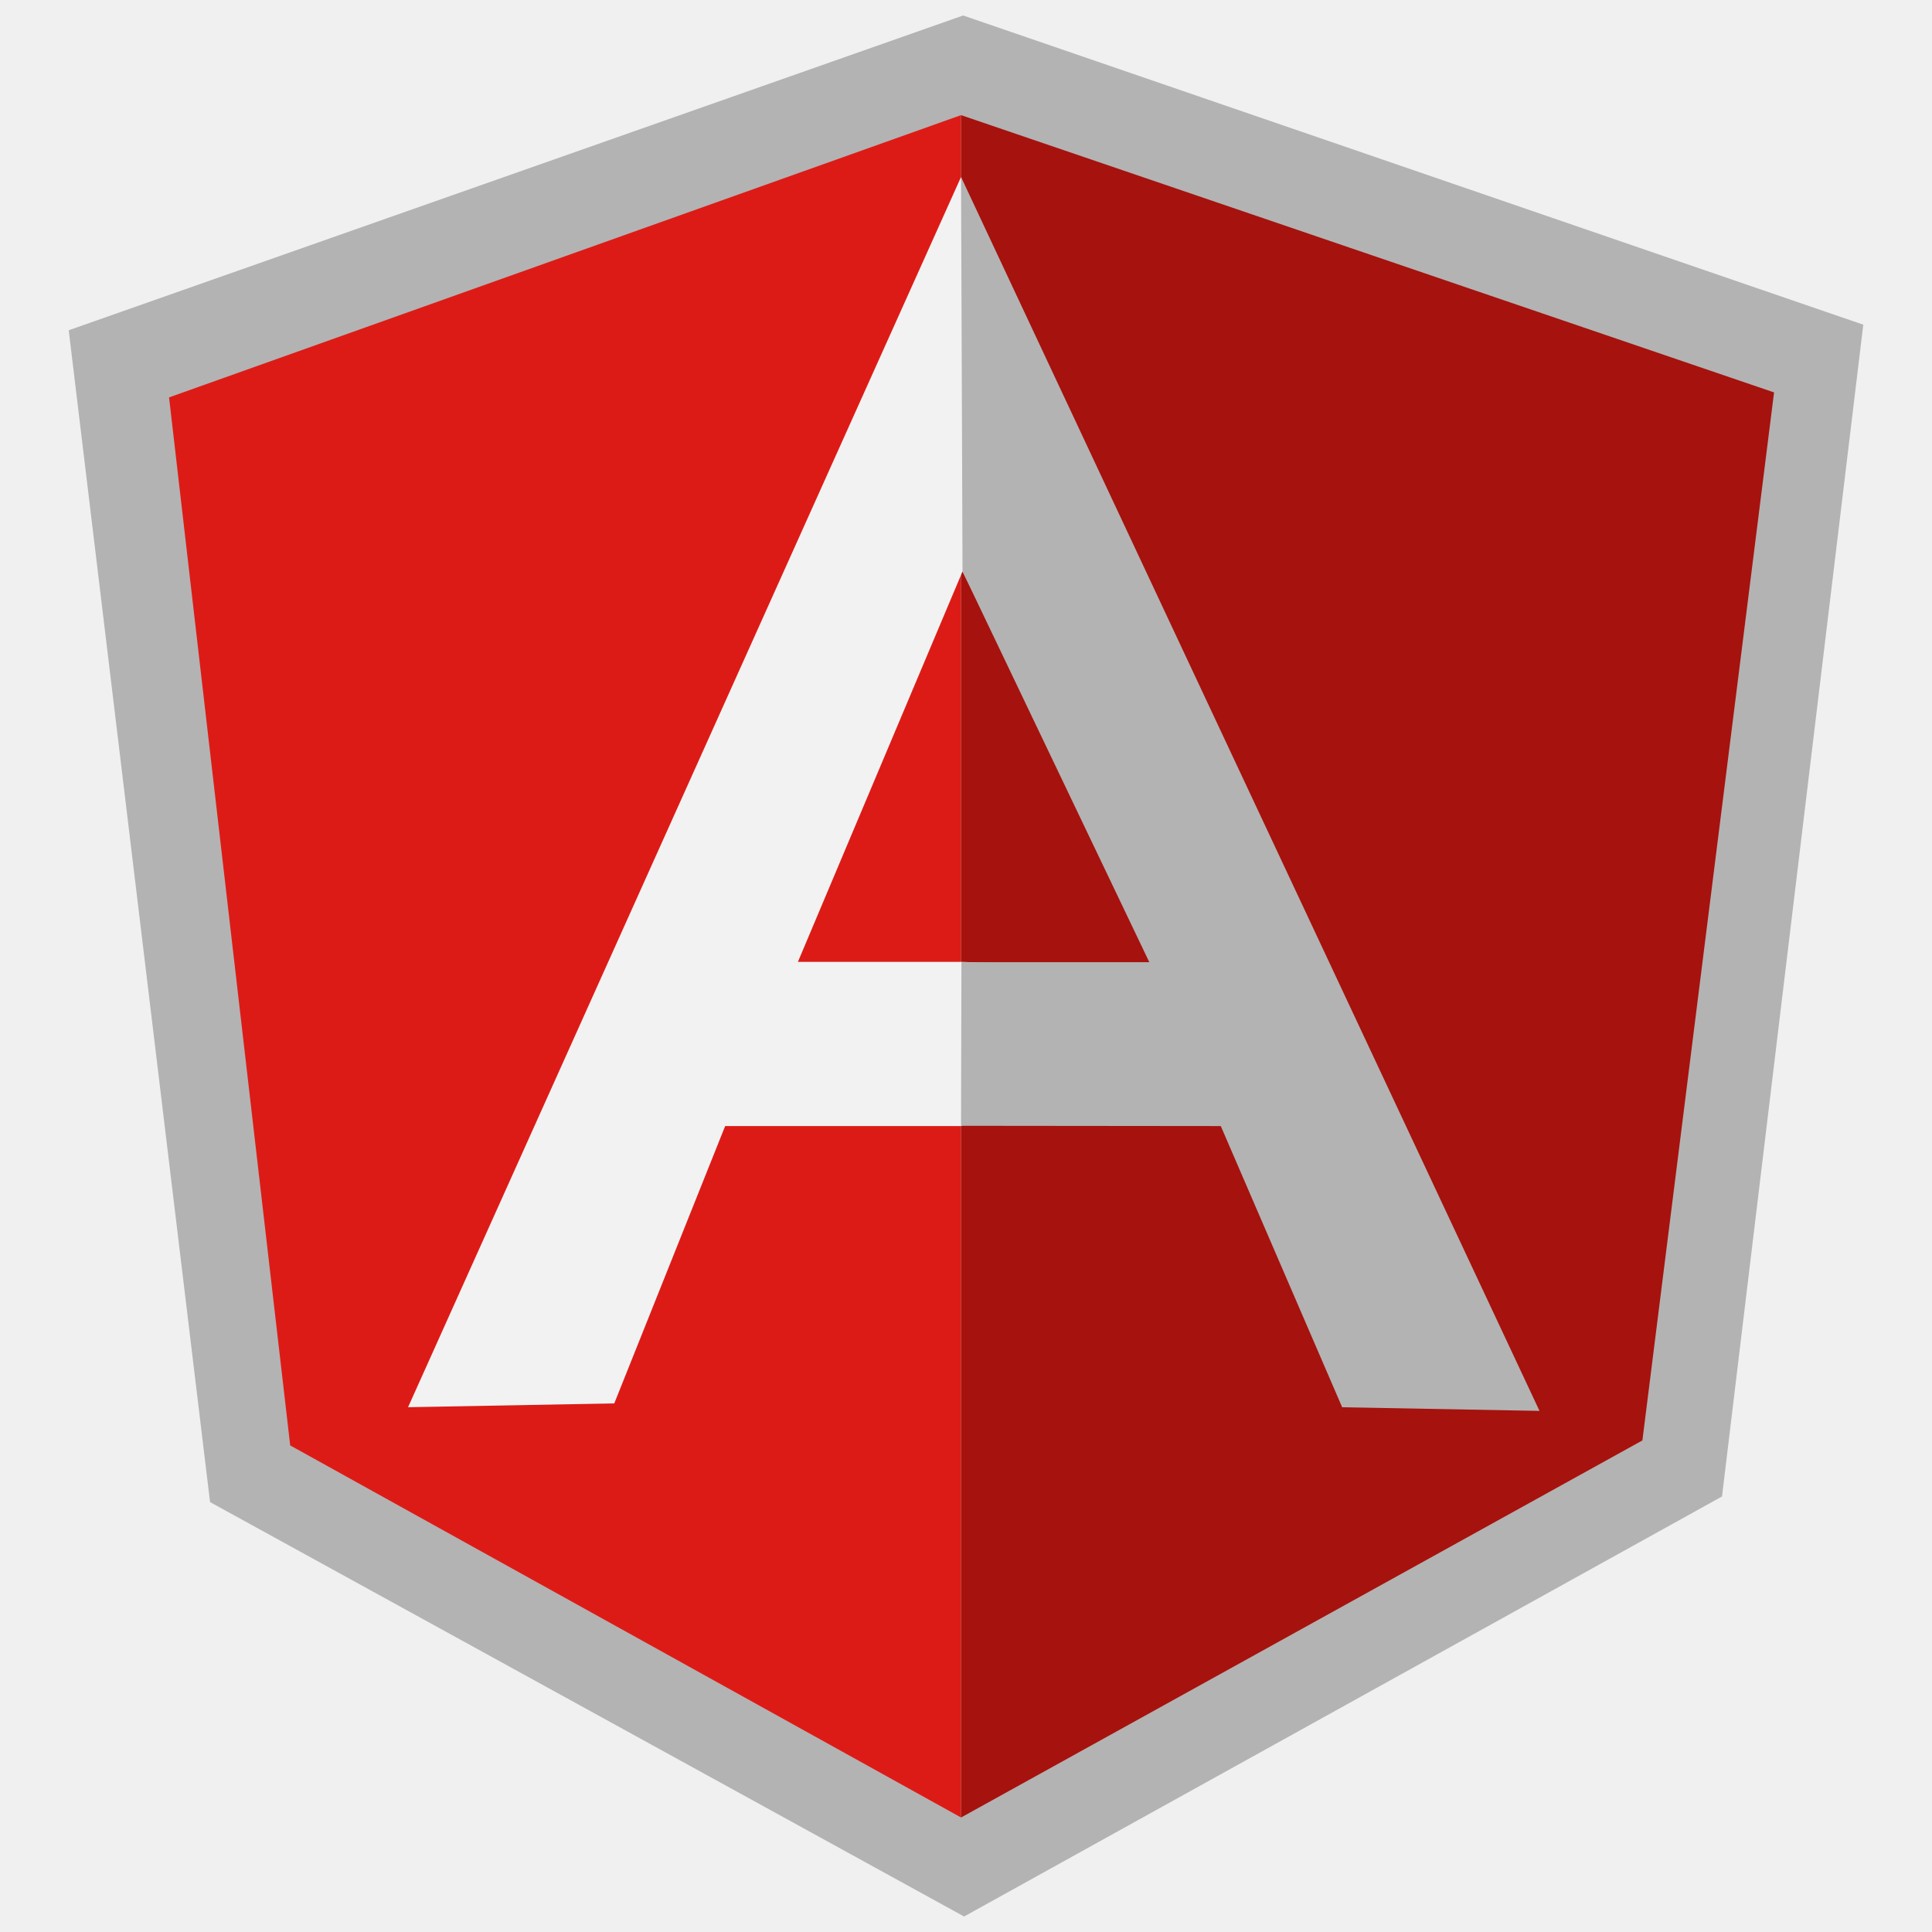
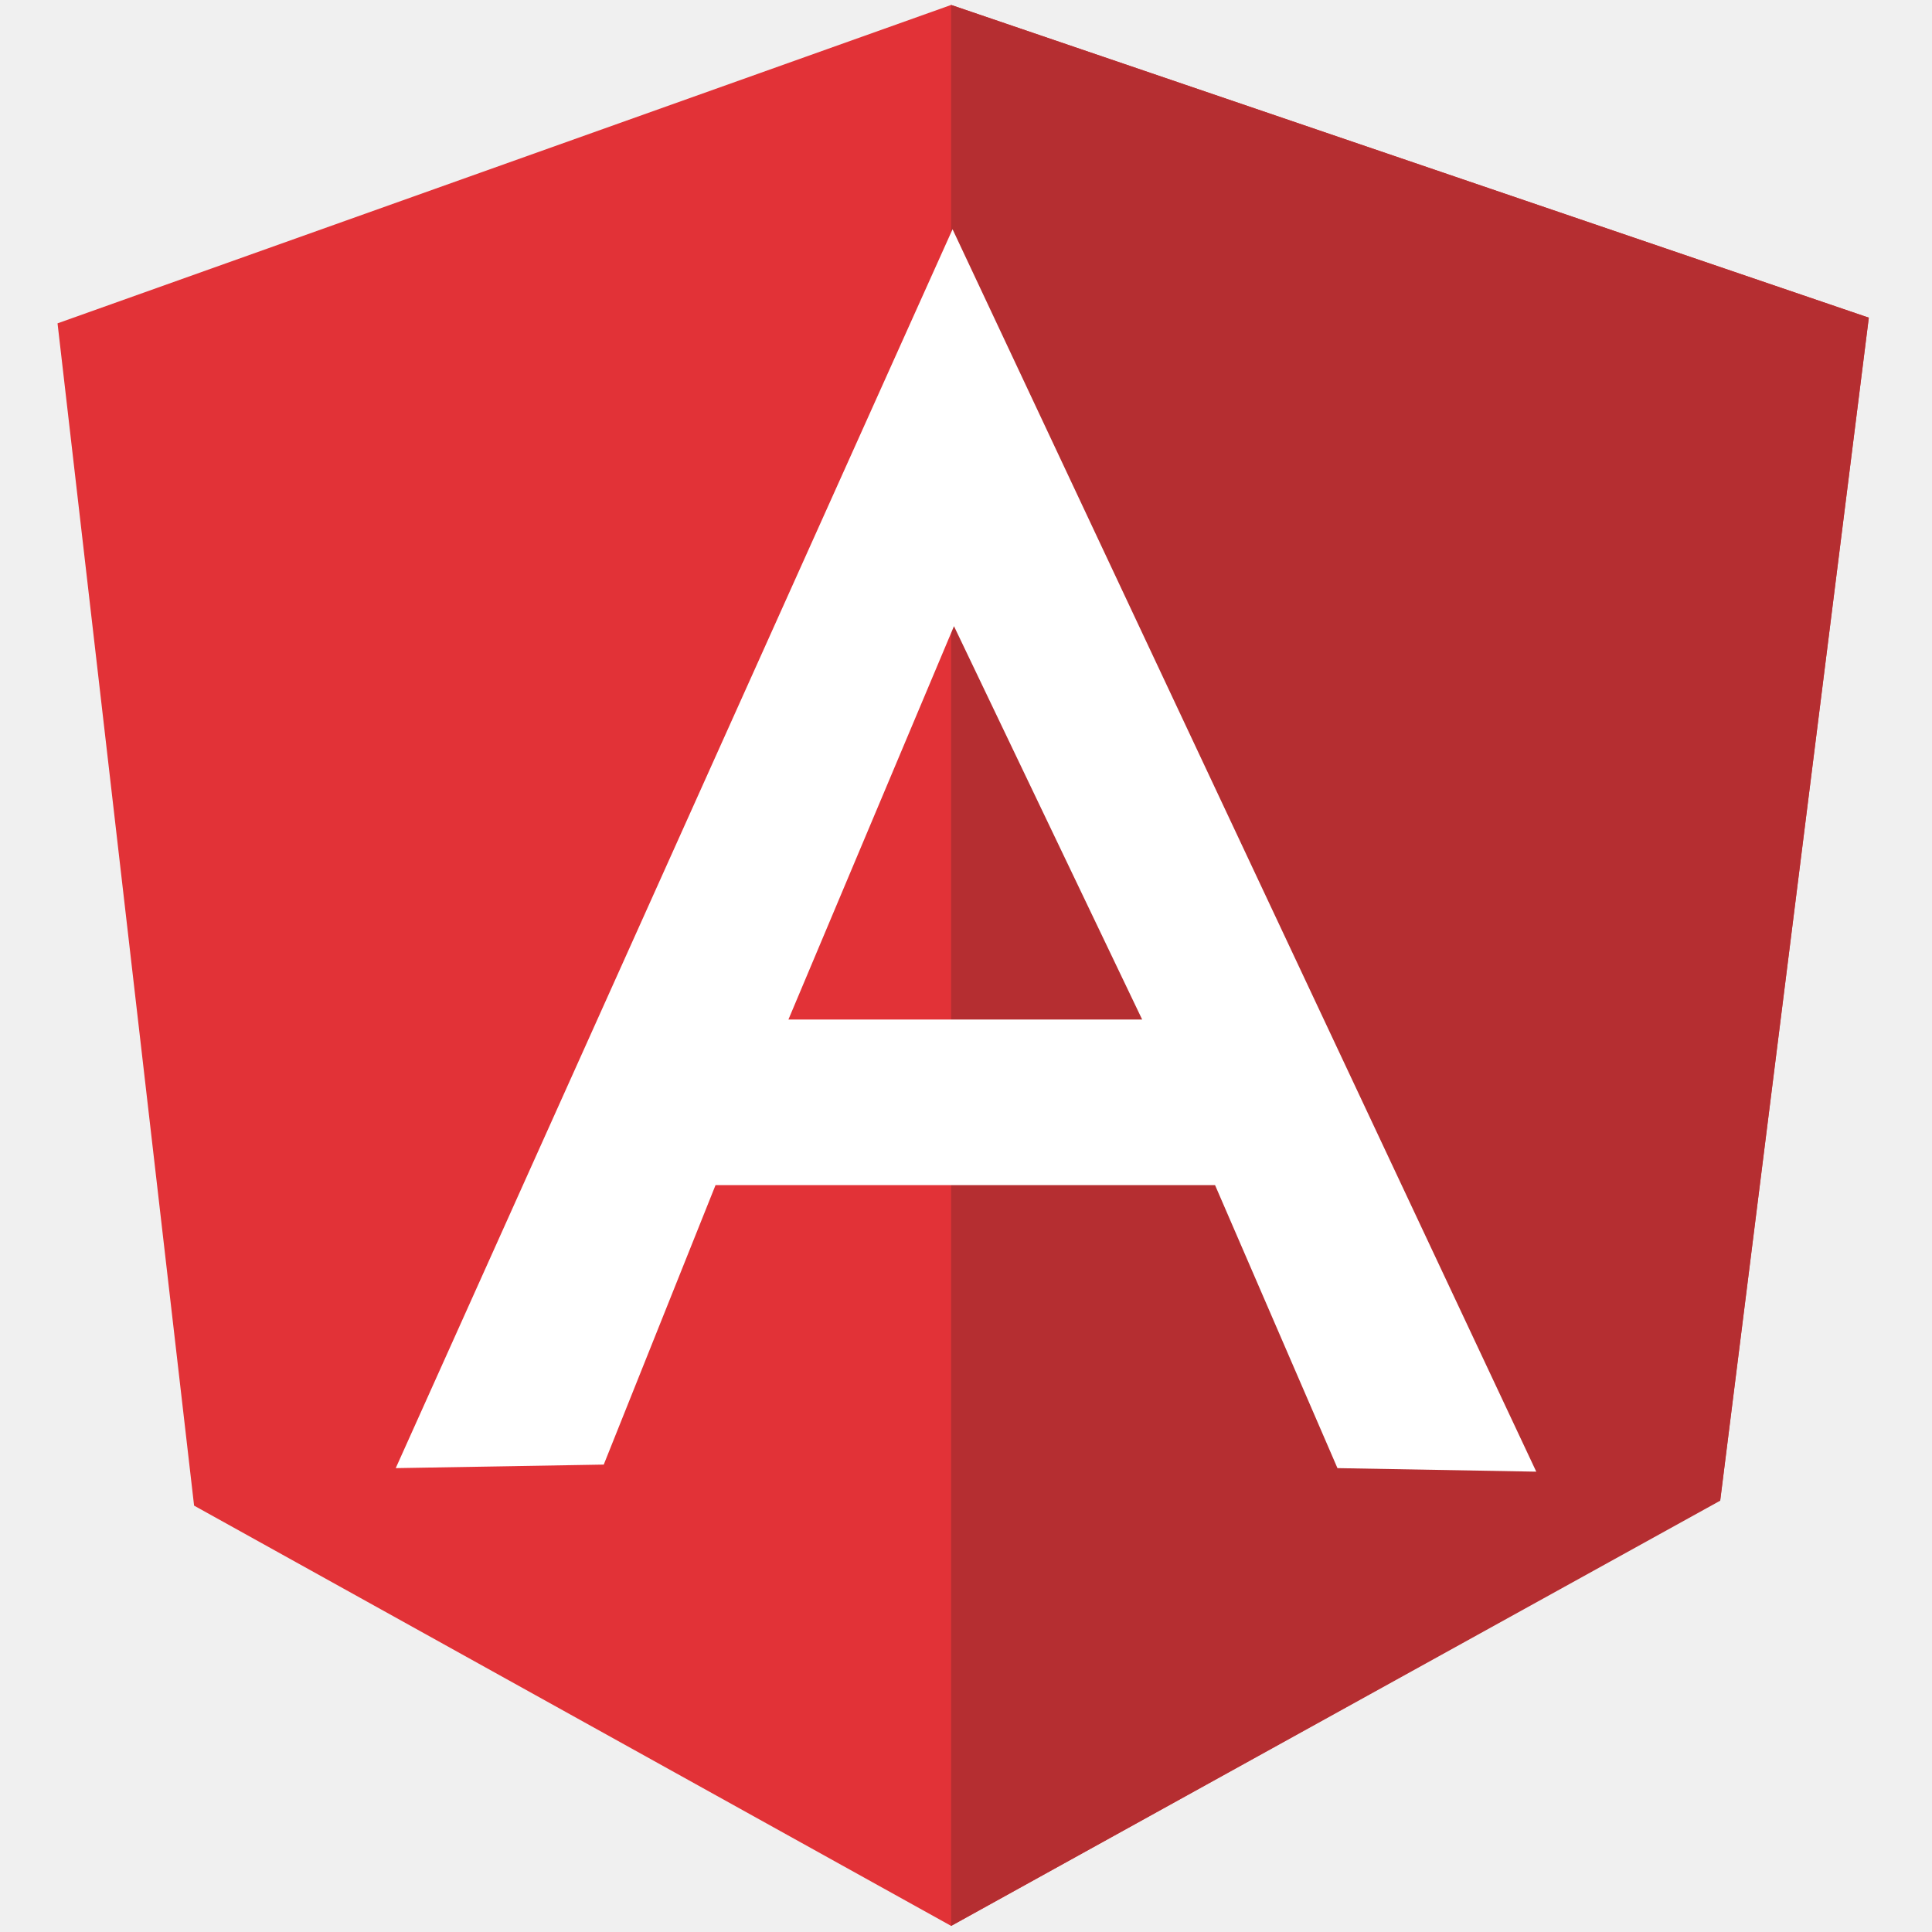
- <svg xmlns="http://www.w3.org/2000/svg" width="97" height="97" viewBox="0 0 97 97" fill="none">
-   <path d="M48.356 0.777L3.45 16.581L10.546 75.415L48.404 96.222L86.457 75.134L93.55 16.301L48.356 0.777Z" fill="#B3B3B3" />
-   <path d="M89.07 19.702L48.252 5.781V91.251L82.46 72.319L89.07 19.702Z" fill="#A6120D" />
-   <path d="M8.488 19.952L14.57 72.57L48.251 91.251V5.78L8.488 19.952Z" fill="#DD1B16" />
-   <path d="M59.487 51.281L48.251 56.536H36.408L30.841 70.46L20.487 70.652L48.251 8.885L59.487 51.281ZM58.401 48.636L48.326 28.689L40.061 48.292H48.251L58.401 48.636Z" fill="#F2F2F2" />
-   <path d="M48.251 8.885L48.325 28.689L57.703 48.308H48.271L48.251 56.523L61.292 56.536L67.386 70.654L77.294 70.837L48.251 8.885Z" fill="#B3B3B3" />
+ <svg xmlns="http://www.w3.org/2000/svg" width="800px" height="800px" viewBox="-8 0 272 272" version="1.1" preserveAspectRatio="xMidYMid">
+   <g>
+     <path d="M0.1,45.522 L125.908,0.697 L255.104,44.725 L234.185,211.175 L125.908,271.141 L19.325,211.972 L0.1,45.522 Z" fill="#E23237">
+ 
+ </path>
+     <path d="M255.104,44.725 L125.908,0.697 L125.908,271.141 L234.185,211.275 L255.104,44.725 L255.104,44.725 Z" fill="#B52E31">
+ 
+ </path>
+     <path d="M126.107,32.274 L126.107,32.274 L47.714,206.693 L76.999,206.195 L92.738,166.848 L126.207,166.848 L126.307,166.848 L163.063,166.848 L180.296,206.693 L208.286,207.191 L126.107,32.274 L126.107,32.274 Z M126.307,88.156 L152.803,143.539 L127.402,143.539 L126.107,143.539 L102.998,143.539 L126.307,88.156 L126.307,88.156 Z" fill="#FFFFFF">
+ 
+ </path>
+   </g>
</svg>
